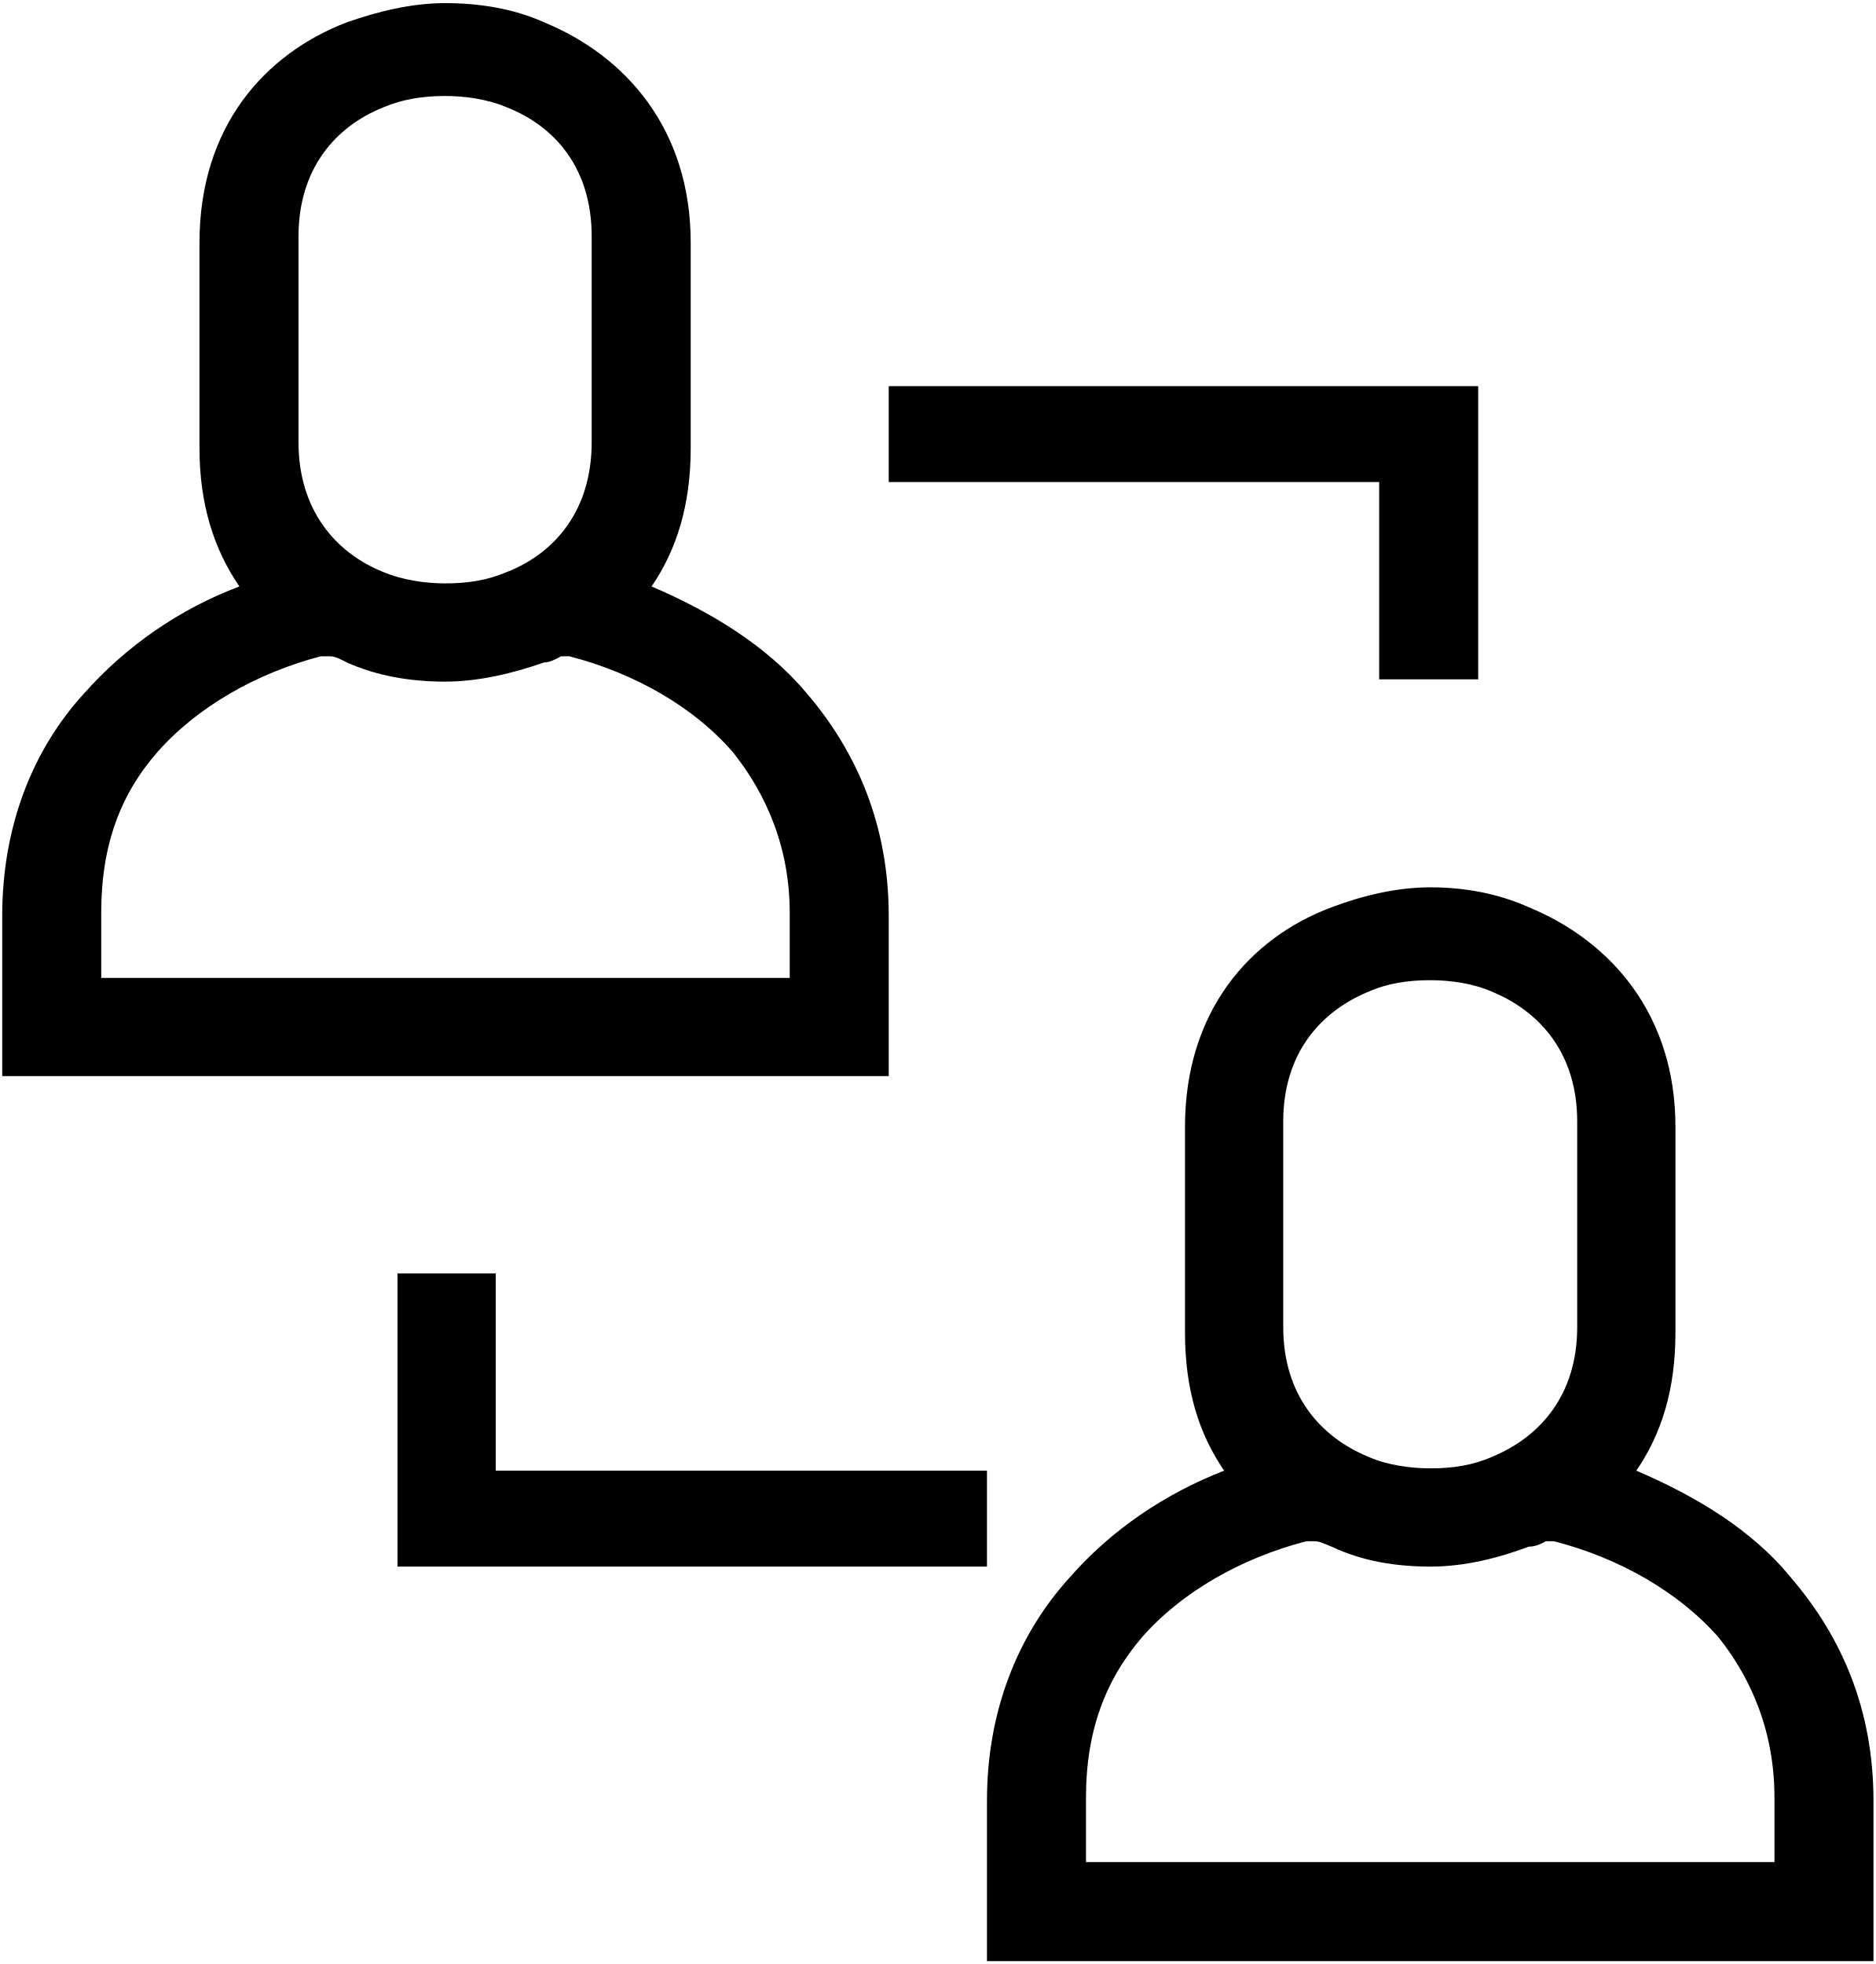
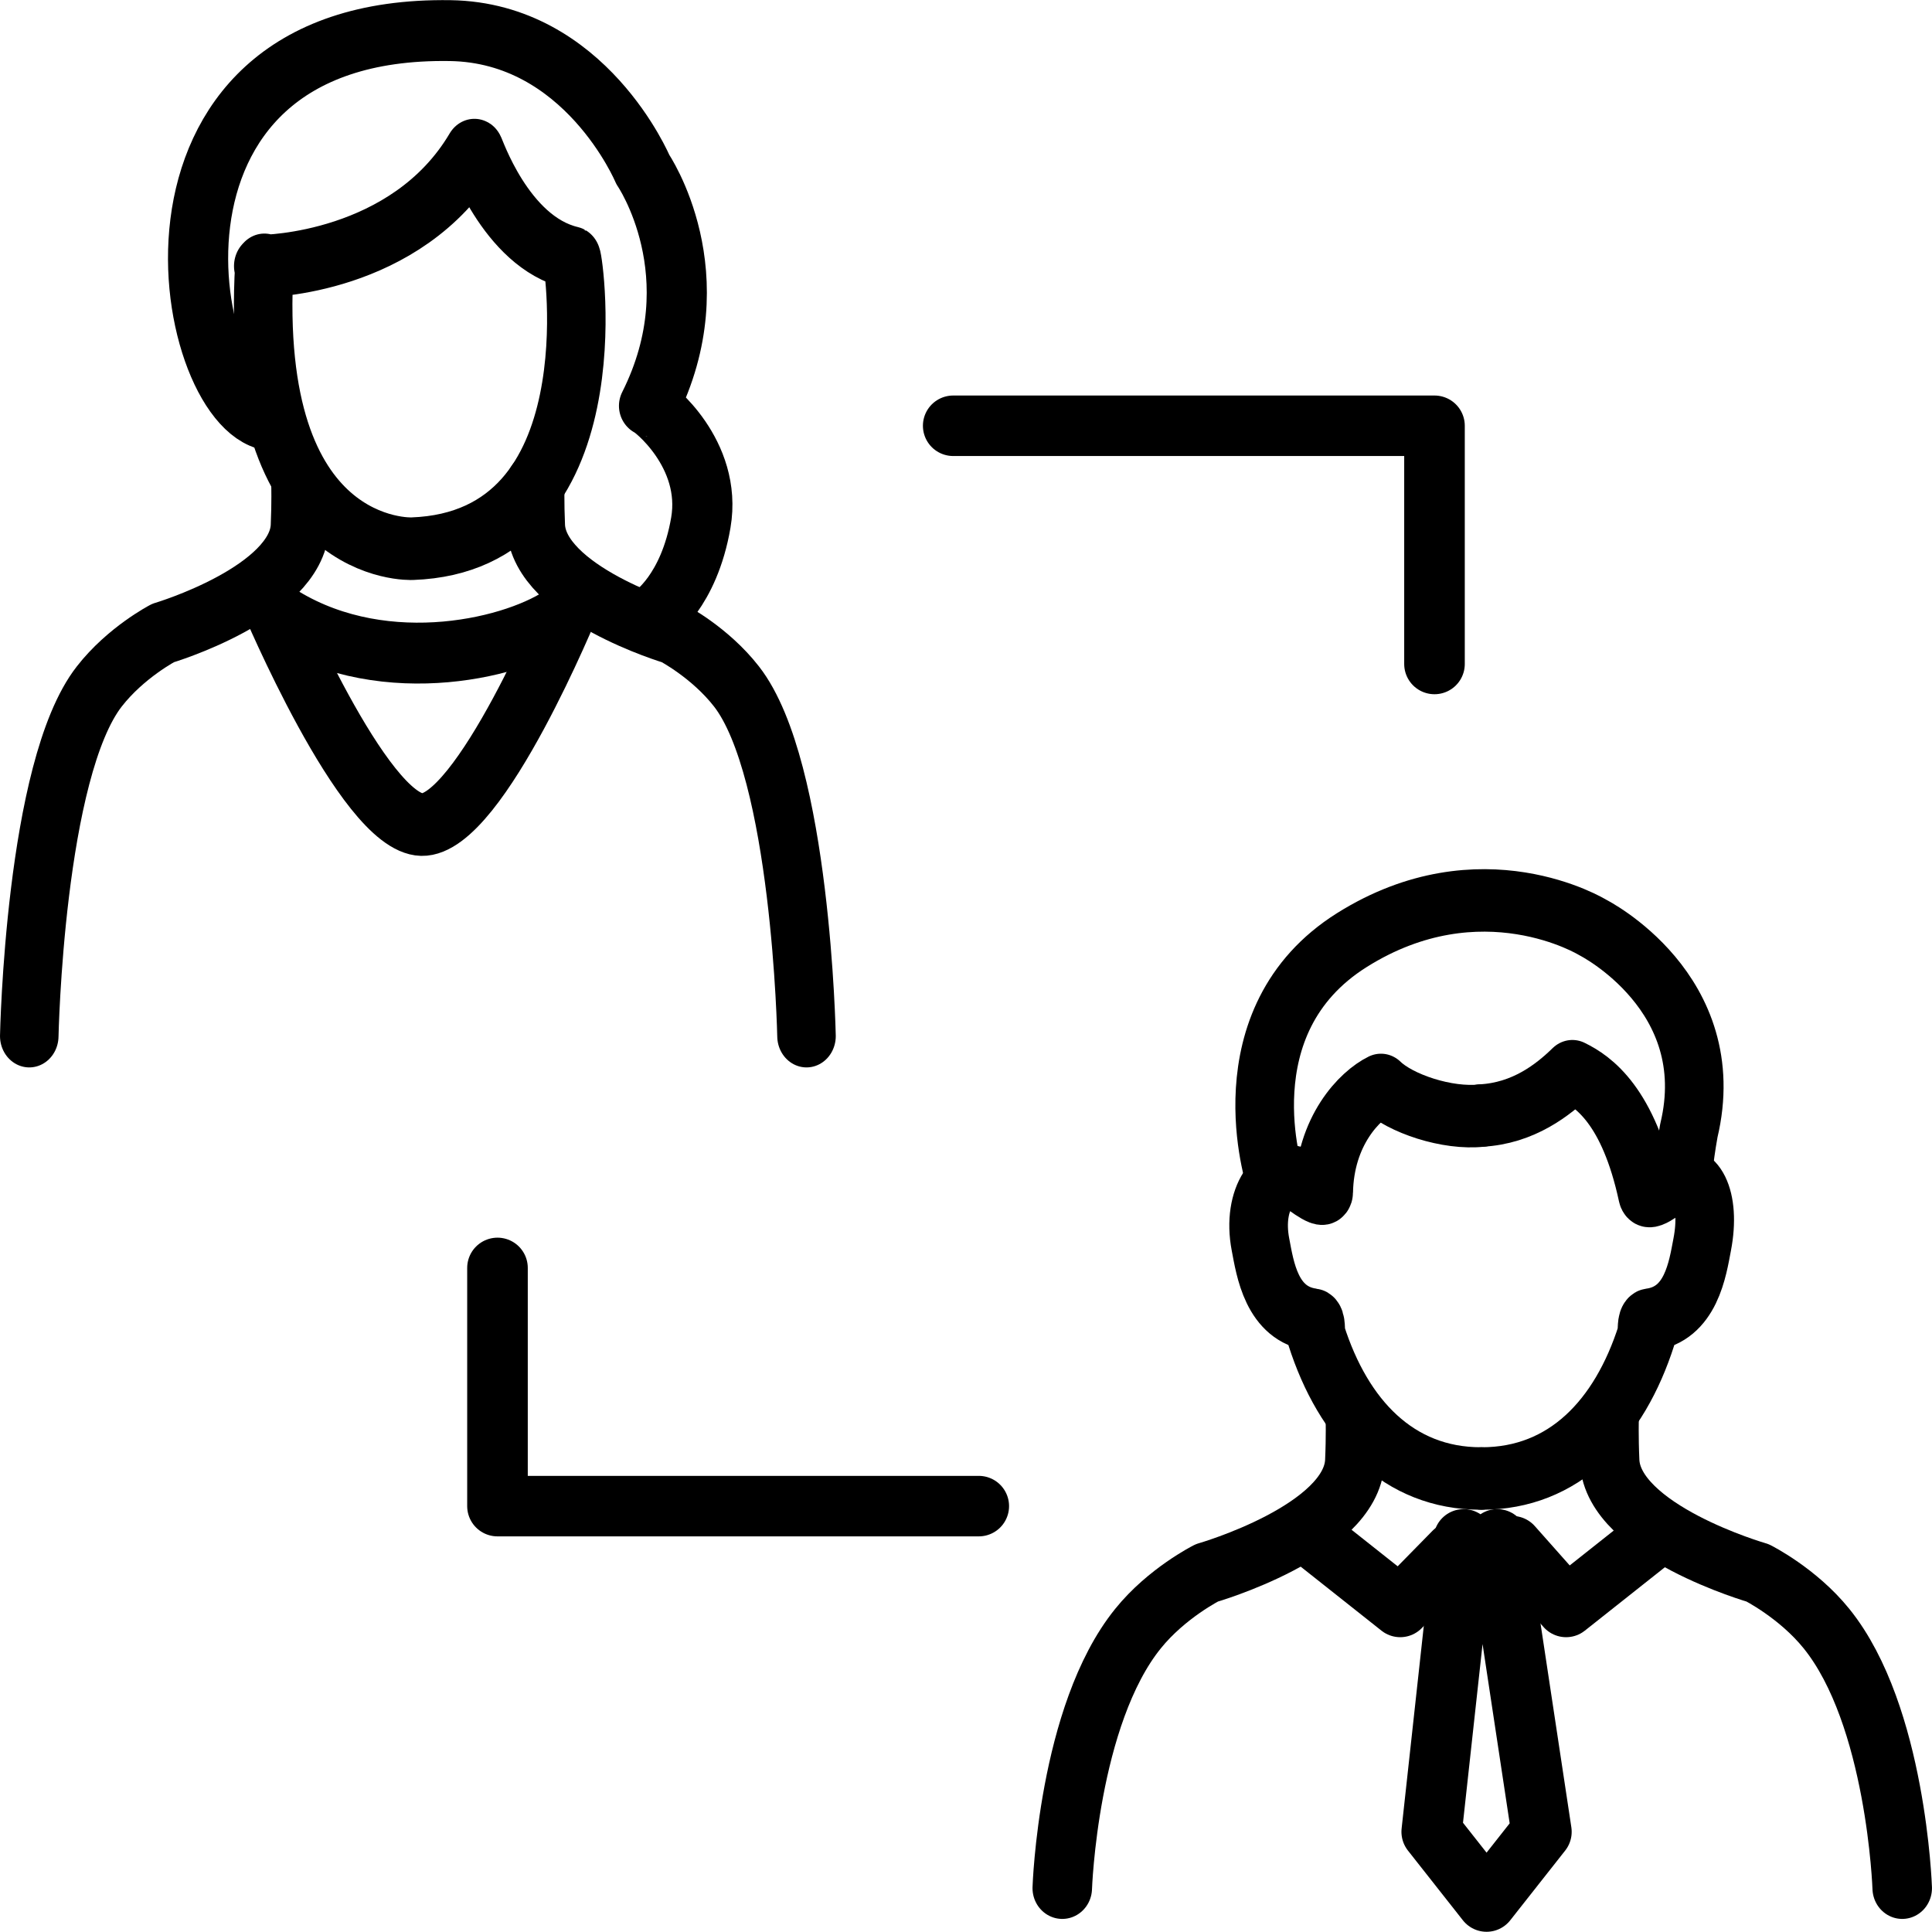
- <svg xmlns="http://www.w3.org/2000/svg" xmlns:ns1="http://schemas.microsoft.com/visio/2003/SVGExtensions/" width=".339in" height=".355in" viewBox="0 0 24.435 25.569" color-interpolation-filters="sRGB" class="st2">
-   <ns1:documentProperties ns1:langID="1033" ns1:metric="true" ns1:viewMarkup="false" />
-   <style type="text/css">
- 		.st1 {fill:#000000;stroke:none;stroke-linecap:butt;stroke-width:0.029}
- 		.st2 {fill:none;fill-rule:evenodd;font-size:12px;overflow:visible;stroke-linecap:square;stroke-miterlimit:3}
- 	</style>
-   <g ns1:mID="0" ns1:index="1" ns1:groupContext="foregroundPage">
-     <ns1:pageProperties ns1:drawingScale=".039" ns1:pageScale=".039" ns1:drawingUnits="24" ns1:shadowOffsetX="8.504" ns1:shadowOffsetY="-8.504" />
-     <g id="shape43-1" ns1:mID="43" ns1:groupContext="shape" transform="translate(.029 -.029)">
-       <path d="M5.77 14.04H0v-2.09c0-1.17.4-2.17 1.07-2.9.55-.62 1.25-1.1 2.02-1.39-.33-.48-.52-1.07-.52-1.8V3.18c0-1.51.85-2.46 1.92-2.87.4-.14.84-.25 1.28-.25.44 0 .89.07 1.29.25 1.07.44 1.91 1.4 1.91 2.87v2.68c0 .73-.18 1.32-.51 1.8.77.33 1.5.77 2.02 1.39.66.77 1.07 1.73 1.07 2.9v2.09H5.77zm12.84 11.53h-5.78v-2.09c0-1.18.41-2.17 1.07-2.9.55-.63 1.25-1.1 2.02-1.4-.33-.48-.51-1.06-.51-1.8V14.7c0-1.5.84-2.46 1.91-2.86.4-.15.84-.26 1.29-.26.44 0 .88.08 1.28.26 1.07.44 1.91 1.4 1.91 2.86v2.68c0 .74-.18 1.32-.51 1.8.77.33 1.51.77 2.02 1.4.66.77 1.07 1.72 1.07 2.9v2.09h-5.77zm1.5-5.47c-.07.04-.14.07-.22.07-.4.15-.84.26-1.28.26-.45 0-.89-.07-1.29-.26-.08-.03-.15-.07-.22-.07h-.11c-.85.22-1.62.66-2.14 1.25-.47.55-.73 1.21-.73 2.09v.84h8.97v-.84c0-.84-.29-1.54-.73-2.09-.52-.59-1.29-1.03-2.14-1.25h-.11zm-3.42-5.47v2.68c0 .88.48 1.43 1.11 1.69.25.11.55.15.81.15.29 0 .55-.04.8-.15.63-.26 1.11-.81 1.11-1.69v-2.68c0-.88-.48-1.43-1.11-1.69-.25-.11-.55-.15-.8-.15-.3 0-.56.04-.81.15-.63.26-1.11.81-1.11 1.69zm-3.86 5.8H5.15V16.61h1.28v2.57h6.4v1.29-.04zM11.55 5.05h7.68V8.87h-1.29V6.3h-6.39V5.01v.04zM7.28 8.57c-.07.04-.15.08-.22.08-.4.14-.85.25-1.29.25-.44 0-.88-.07-1.28-.25-.08-.04-.15-.08-.22-.08h-.12c-.84.22-1.61.66-2.13 1.25-.48.55-.73 1.21-.73 2.09v.85h8.97v-.85c0-.84-.3-1.54-.74-2.09-.51-.59-1.28-1.03-2.13-1.25h-.11zM3.86 3.1v2.68c0 .88.48 1.44 1.1 1.69.26.11.56.15.81.15.3 0 .55-.04.81-.15.63-.25 1.1-.81 1.1-1.69V3.1c0-.88-.47-1.43-1.1-1.68-.26-.11-.55-.15-.81-.15-.29 0-.55.04-.81.15-.62.25-1.1.8-1.1 1.68z" class="st1" />
+ <svg xmlns="http://www.w3.org/2000/svg" width="1.703in" height="1.703in" viewBox="0 0 43.255 43.25" version="1.1" id="svg1" xml:space="preserve">
+   <defs id="defs1" />
+   <g id="g934" transform="matrix(0.2645833,0,0,0.2645833,828.9217,-1371.814)">
+     <g id="g292" transform="matrix(5.766857,0,0,5.758967,13667.869,-6836.516)" style="stroke-width:0.889;stroke-dasharray:none">
+       <g id="g289" style="stroke-width:0.889;stroke-dasharray:none">
+         <g id="g442-5" style="stroke:#000000;stroke-width:0.93;stroke-dasharray:none;stroke-opacity:1" transform="matrix(0.952723,0,0,0.9572309,-183.3534,-128.5081)">
+           <g id="g441-7" transform="translate(0,-21.40254)" style="stroke:#000000;stroke-width:0.93;stroke-dasharray:none;stroke-opacity:1">
+             <g id="g1247-6-7" transform="matrix(0.5683464,0,0,0.5856503,-6776.883,2014.493)" style="stroke:#000000;stroke-width:1.613;stroke-dasharray:none;stroke-opacity:1">
+               <g id="g1222-0-9" transform="matrix(0.9003712,0,0,0.9003712,3954.413,373.2708)" style="stroke:#000000;stroke-width:1.791;stroke-dasharray:none;stroke-opacity:1">
+                 <path style="opacity:1;fill:none;stroke:#000000;stroke-width:1.791;stroke-linecap:round;stroke-linejoin:round;stroke-dasharray:none;stroke-opacity:1" d="m 3283.639,250.729 c 0,0 0.173,-5.035 2.279,-7.555 0.863,-1.036 2.072,-1.623 2.072,-1.623 0,0 4.35,-1.208 4.454,-3.246 0.034,-0.725 0.017,-1.277 0.017,-1.277" id="path1212-2-4" />
+                 <path style="opacity:1;fill:none;stroke:#000000;stroke-width:1.791;stroke-linecap:round;stroke-linejoin:round;stroke-dasharray:none;stroke-opacity:1" d="m 3308.919,250.729 c 0,0 -0.173,-5.035 -2.279,-7.555 -0.863,-1.036 -2.072,-1.623 -2.072,-1.623 0,0 -4.35,-1.208 -4.454,-3.246 -0.034,-0.725 -0.017,-1.277 -0.017,-1.277" id="path1213-9-9" />
+               </g>
+               <g id="g1244-9-5" transform="matrix(0.1577766,0,0,0.1626988,6728.982,409.966)" style="stroke:#000000;stroke-width:10.066;stroke-dasharray:none;stroke-opacity:1">
+                 <g id="g1241-6-4" style="stroke:#000000;stroke-width:10.066;stroke-dasharray:none;stroke-opacity:1">
+                   <g id="g1228-0-4" transform="translate(43.62895)" style="stroke:#000000;stroke-width:10.066;stroke-dasharray:none;stroke-opacity:1">
+                     <path id="path1224-7-9" style="opacity:1;fill:none;stroke:#000000;stroke-width:10.066;stroke-linecap:round;stroke-linejoin:round;stroke-dasharray:none;stroke-opacity:1" d="m 1181.506,1095.991 c 14.062,0 23.595,-9.341 28.265,-23.087 0.161,-0.474 -0.073,-2.419 0.565,-2.497 7.126,-0.868 8.218,-8.287 8.999,-12.095 1.547,-7.54 -1.274,-12.068 -4.936,-10.226 0,0 -4.18,3.317 -4.444,2.165 -3.279,-14.303 -9.267,-18.189 -12.916,-19.87 -3.281,3.002 -8.407,6.789 -15.709,7.143" />
+                   </g>
+                   <path id="path1235-0-9" style="opacity:1;fill:none;stroke:#000000;stroke-width:10.066;stroke-linecap:round;stroke-linejoin:round;stroke-dasharray:none;stroke-opacity:1" d="m 1224.93,1095.991 c -14.062,0 -23.595,-9.341 -28.265,-23.087 -0.161,-0.474 0.073,-2.419 -0.565,-2.497 -7.126,-0.868 -8.218,-8.287 -8.999,-12.095 -1.547,-7.54 2.75,-12.458 6.412,-10.616 0,0 4.42,3.345 4.444,2.165 0.194,-9.881 6.182,-15.587 9.831,-17.268 3.281,3.002 11.425,5.553 17.318,4.932" />
+                 </g>
+                 <path style="opacity:1;fill:none;stroke:#000000;stroke-width:10.066;stroke-linecap:round;stroke-linejoin:round;stroke-dasharray:none;stroke-opacity:1" d="m 1189.624,1047.787 c 0,0 -9.004,-25.48 13.19,-38.541 22.194,-13.061 41.353,-2.023 41.353,-2.023 0,0 22.194,10.485 16.503,32.744 -0.949,4.967 -1.138,8.278 -1.138,8.278" id="path1244-4-9" />
+               </g>
+             </g>
+             <g id="g1252-0-5" transform="translate(-9631.33,1760.158)" style="stroke:#000000;stroke-width:0.93;stroke-dasharray:none;stroke-opacity:1">
+               <g id="g1250-3-7" style="stroke:#000000;stroke-width:0.93;stroke-dasharray:none;stroke-opacity:1">
+                 <path style="fill:none;stroke:#000000;stroke-width:0.93;stroke-linecap:round;stroke-linejoin:round;stroke-dasharray:none;stroke-opacity:1" d="m 6788.418,599.798 -0.493,4.488 0.846,1.07 0.846,-1.07 -0.681,-4.488" id="path1250-8-9" />
+               </g>
+               <path style="fill:none;stroke:#000000;stroke-width:0.93;stroke-linecap:round;stroke-linejoin:round;stroke-dasharray:none;stroke-opacity:1" d="m 6786.129,599.798 1.312,1.036 0.829,-0.842" id="path1251-0-1" />
+               <path style="fill:none;stroke:#000000;stroke-width:0.93;stroke-linecap:round;stroke-linejoin:round;stroke-dasharray:none;stroke-opacity:1" d="m 6791.308,599.798 -1.312,1.036 -0.829,-0.931" id="path1252-6-8" />
+             </g>
+           </g>
+         </g>
+         <g id="g252-0-9" transform="matrix(0.1195406,0,0,0.1211152,-3269.573,1930.307)" style="stroke:#000000;stroke-width:7.385;stroke-dasharray:none;stroke-opacity:1">
+           <g id="g702-1" style="stroke-width:7.385;stroke-dasharray:none">
+             <g id="g251-7-0" transform="matrix(1.036914,0,0,1.036914,364.7724,-52.59665)" style="stroke:#000000;stroke-width:7.122;stroke-dasharray:none;stroke-opacity:1">
+               <path style="fill:none;stroke:#000000;stroke-width:7.122;stroke-linecap:round;stroke-linejoin:round;stroke-dasharray:none;stroke-opacity:1" d="m 2554.593,1350.882 c -10.504,-0.28 -19.718,-46.248 20.86,-45.63 16.007,0.244 22.803,16.249 22.803,16.249 0,0 8.537,12.314 0.736,27.654 0.347,0.031 7.535,5.575 6.132,13.661 -1.402,8.085 -5.66,10.858 -5.66,10.858" id="path245-8-0" />
+               <g id="g250-8-5" transform="matrix(0.6843743,0,0,0.7235184,2076.077,571.834)" style="stroke:#000000;stroke-width:10.121;stroke-dasharray:none;stroke-opacity:1">
+                 <g id="g248-3-0" transform="matrix(5.318107,0,0,5.318107,-16805.869,-173.496)" style="stroke:#000000;stroke-width:1.903;stroke-dasharray:none;stroke-opacity:1">
+                   <path style="opacity:1;fill:none;stroke:#000000;stroke-width:1.903;stroke-linecap:round;stroke-linejoin:round;stroke-dasharray:none;stroke-opacity:1" d="m 3283.639,253.808 c 0,0 0.173,-8.114 2.279,-10.634 0.863,-1.036 2.072,-1.623 2.072,-1.623 0,0 4.35,-1.208 4.454,-3.246 0.034,-0.725 0.017,-1.277 0.017,-1.277" id="path246-8-5" />
+                   <path style="opacity:1;fill:none;stroke:#000000;stroke-width:1.903;stroke-linecap:round;stroke-linejoin:round;stroke-dasharray:none;stroke-opacity:1" d="m 3308.919,253.808 c 0,0 -0.173,-8.114 -2.279,-10.634 -0.863,-1.036 -2.072,-1.623 -2.072,-1.623 0,0 -4.35,-1.208 -4.454,-3.246 -0.034,-0.725 -0.017,-1.277 -0.017,-1.277" id="path247-1-0" />
+                   <path style="opacity:1;fill:none;stroke:#000000;stroke-width:1.903;stroke-linecap:round;stroke-linejoin:round;stroke-dasharray:none;stroke-opacity:1" d="m 3291.429,240.479 c 0,0 3.078,6.852 4.973,6.897 1.894,0.045 4.88,-6.791 4.88,-6.791" id="path248-4-1" />
+                 </g>
+                 <g id="g249-5-5" transform="translate(-298.1072)" style="stroke:#000000;stroke-width:10.121;stroke-dasharray:none;stroke-opacity:1">
+                   <path style="opacity:1;fill:none;stroke:#000000;stroke-width:10.121;stroke-linecap:round;stroke-linejoin:round;stroke-dasharray:none;stroke-opacity:1" d="m 1021.238,1097.461 c 0,0 -28.516,1.367 -25.586,-45.898 l -0.195,0.195 c 0,0 24.805,-0.195 36.524,-18.75 0,-0.391 5.273,14.844 16.797,17.383 0.391,0.195 7.422,45.898 -27.539,47.07 z" id="path249-2-6" />
+                 </g>
+               </g>
+             </g>
+             <path style="fill:none;stroke:#000000;stroke-width:7.385;stroke-linecap:round;stroke-linejoin:round;stroke-dasharray:none;stroke-opacity:1" d="m 3014.852,1372.063 c 12.696,7.577 28.816,3.641 34.524,-0.476" id="path251-8-3" />
+           </g>
+         </g>
+       </g>
+       <g id="g290" transform="translate(0.7700632,-0.2735395)" style="stroke-width:0.889;stroke-dasharray:none">
+         <path style="opacity:1;fill:none;fill-opacity:1;stroke:#000000;stroke-width:0.889;stroke-linecap:round;stroke-linejoin:round;stroke-dasharray:none;stroke-opacity:1" d="m -2900.121,2093.938 h 7.062 v 3.5" id="path284" />
+         <path style="opacity:1;fill:none;fill-opacity:1;stroke:#000000;stroke-width:0.889;stroke-linecap:round;stroke-linejoin:round;stroke-dasharray:none;stroke-opacity:1" d="m -2899.746,2109.812 h -7.062 v -3.5" id="path285" />
+       </g>
    </g>
  </g>
</svg>
